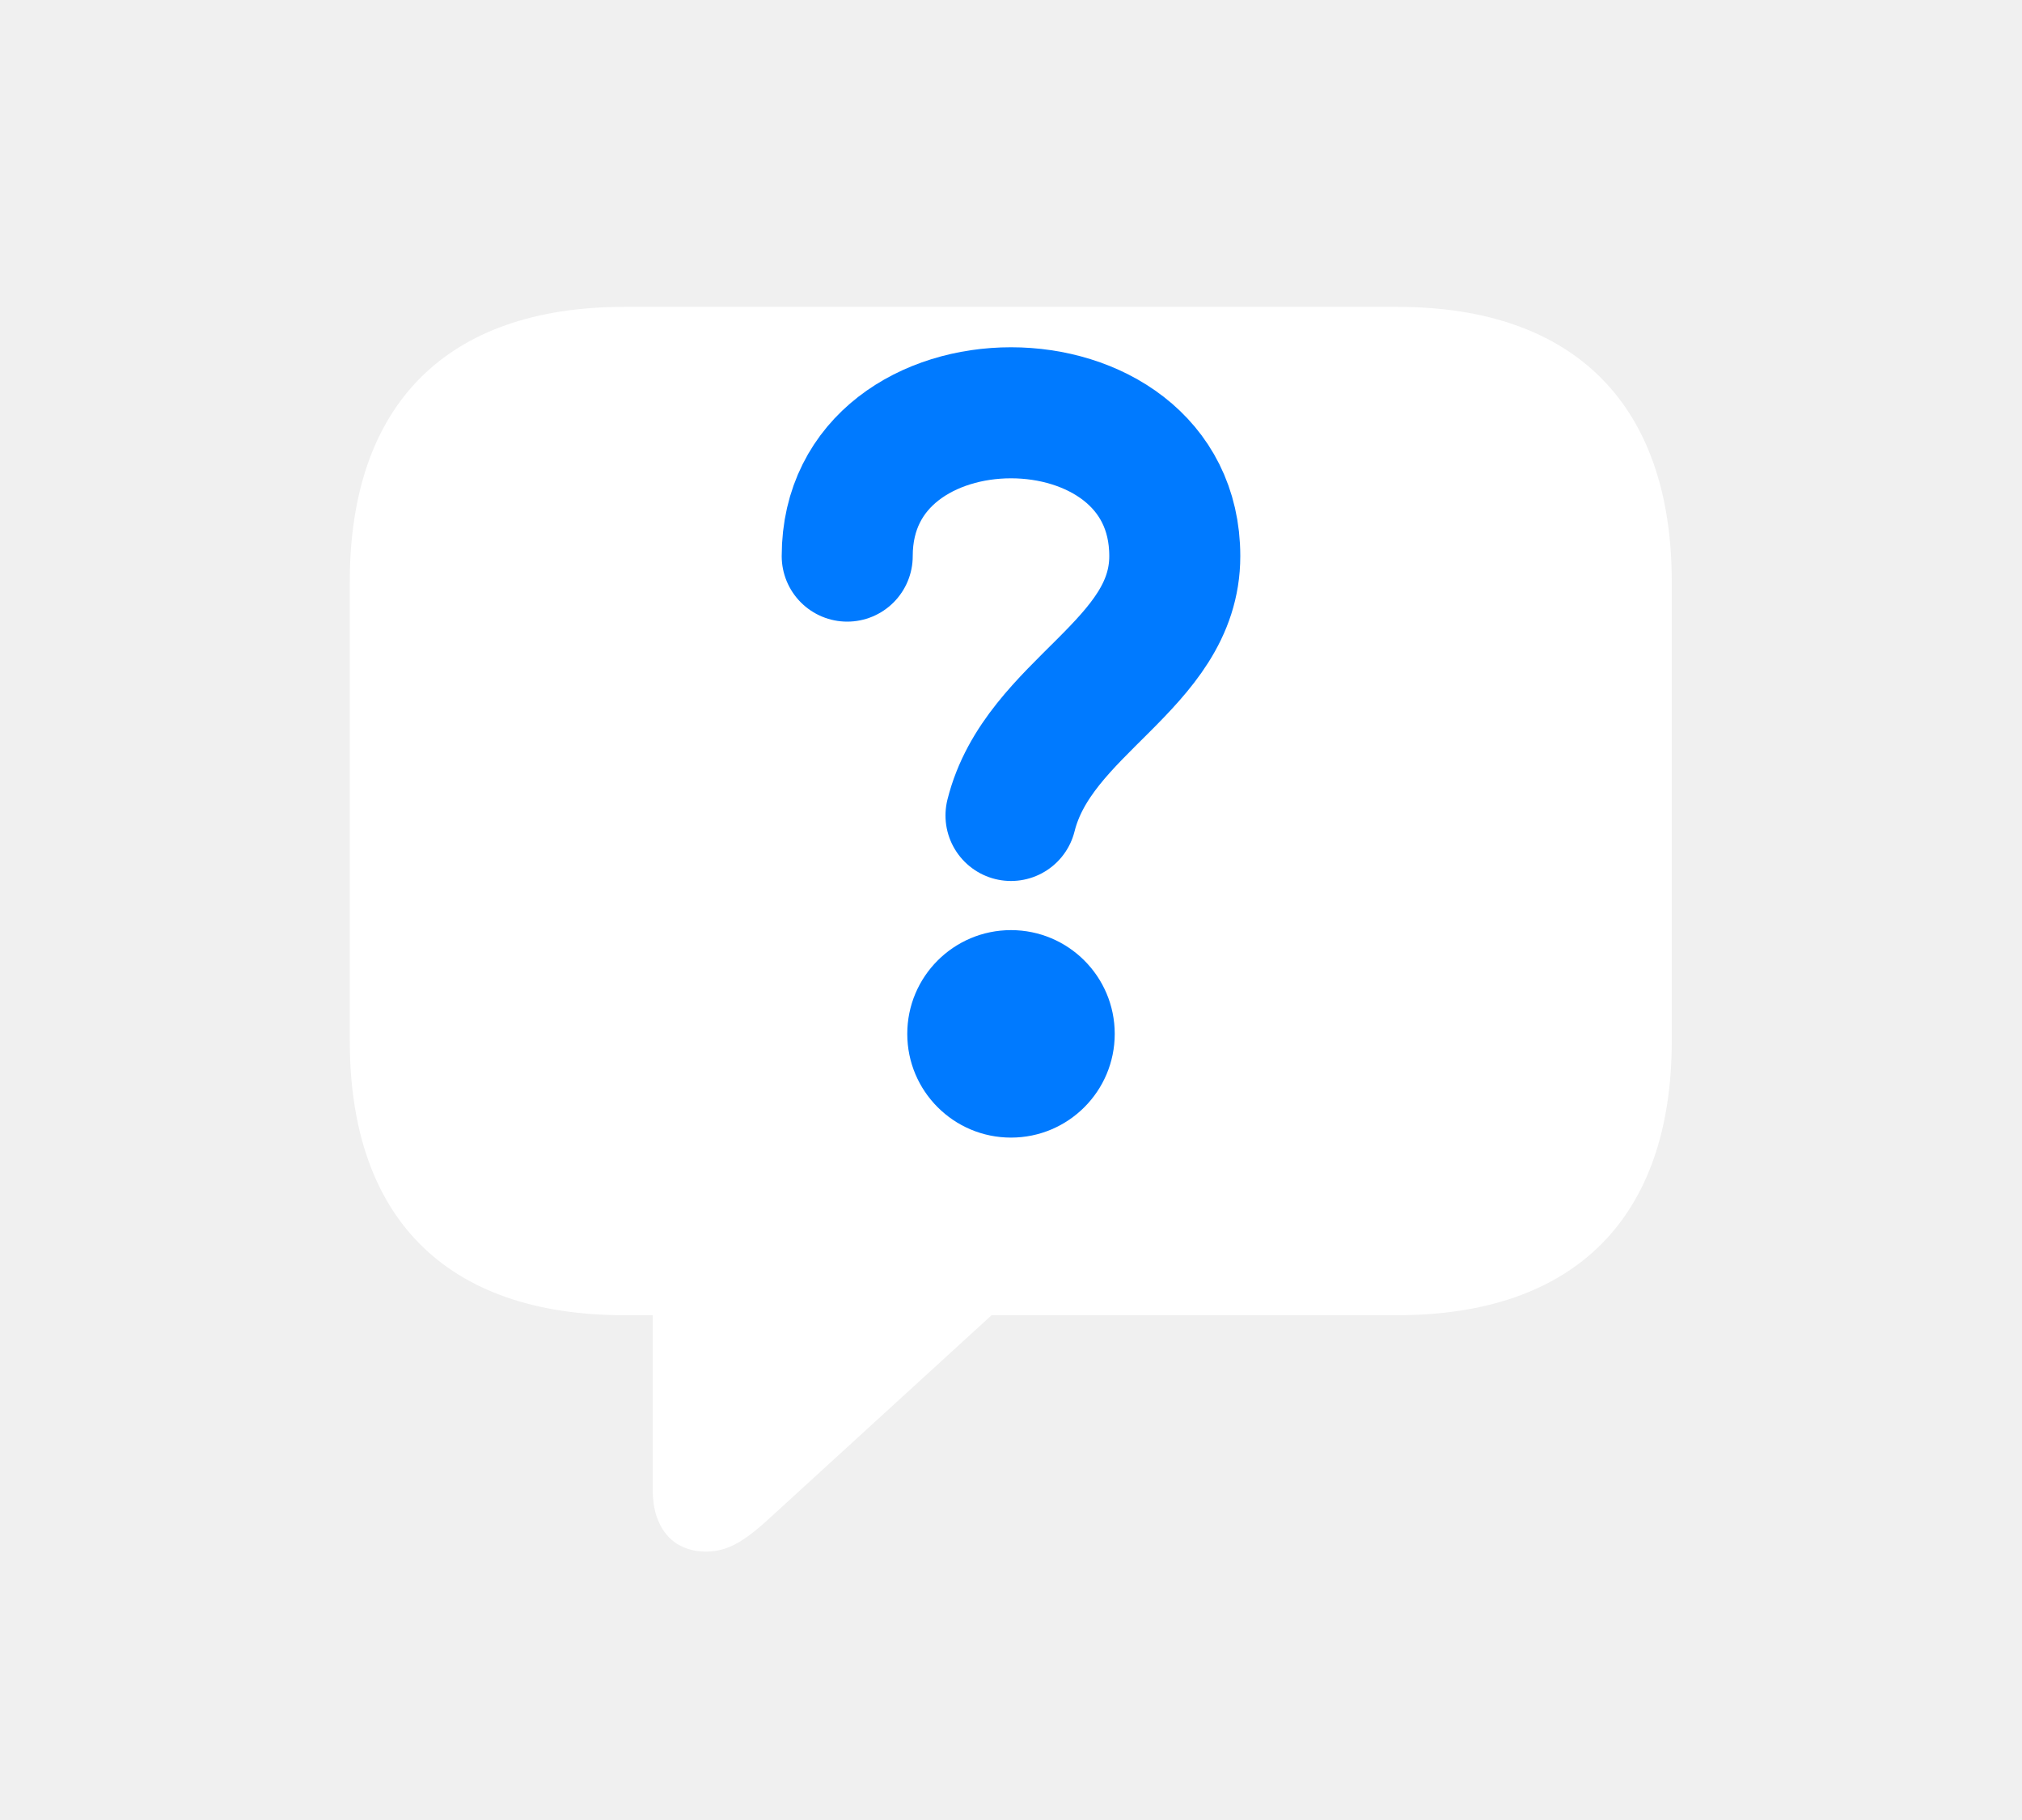
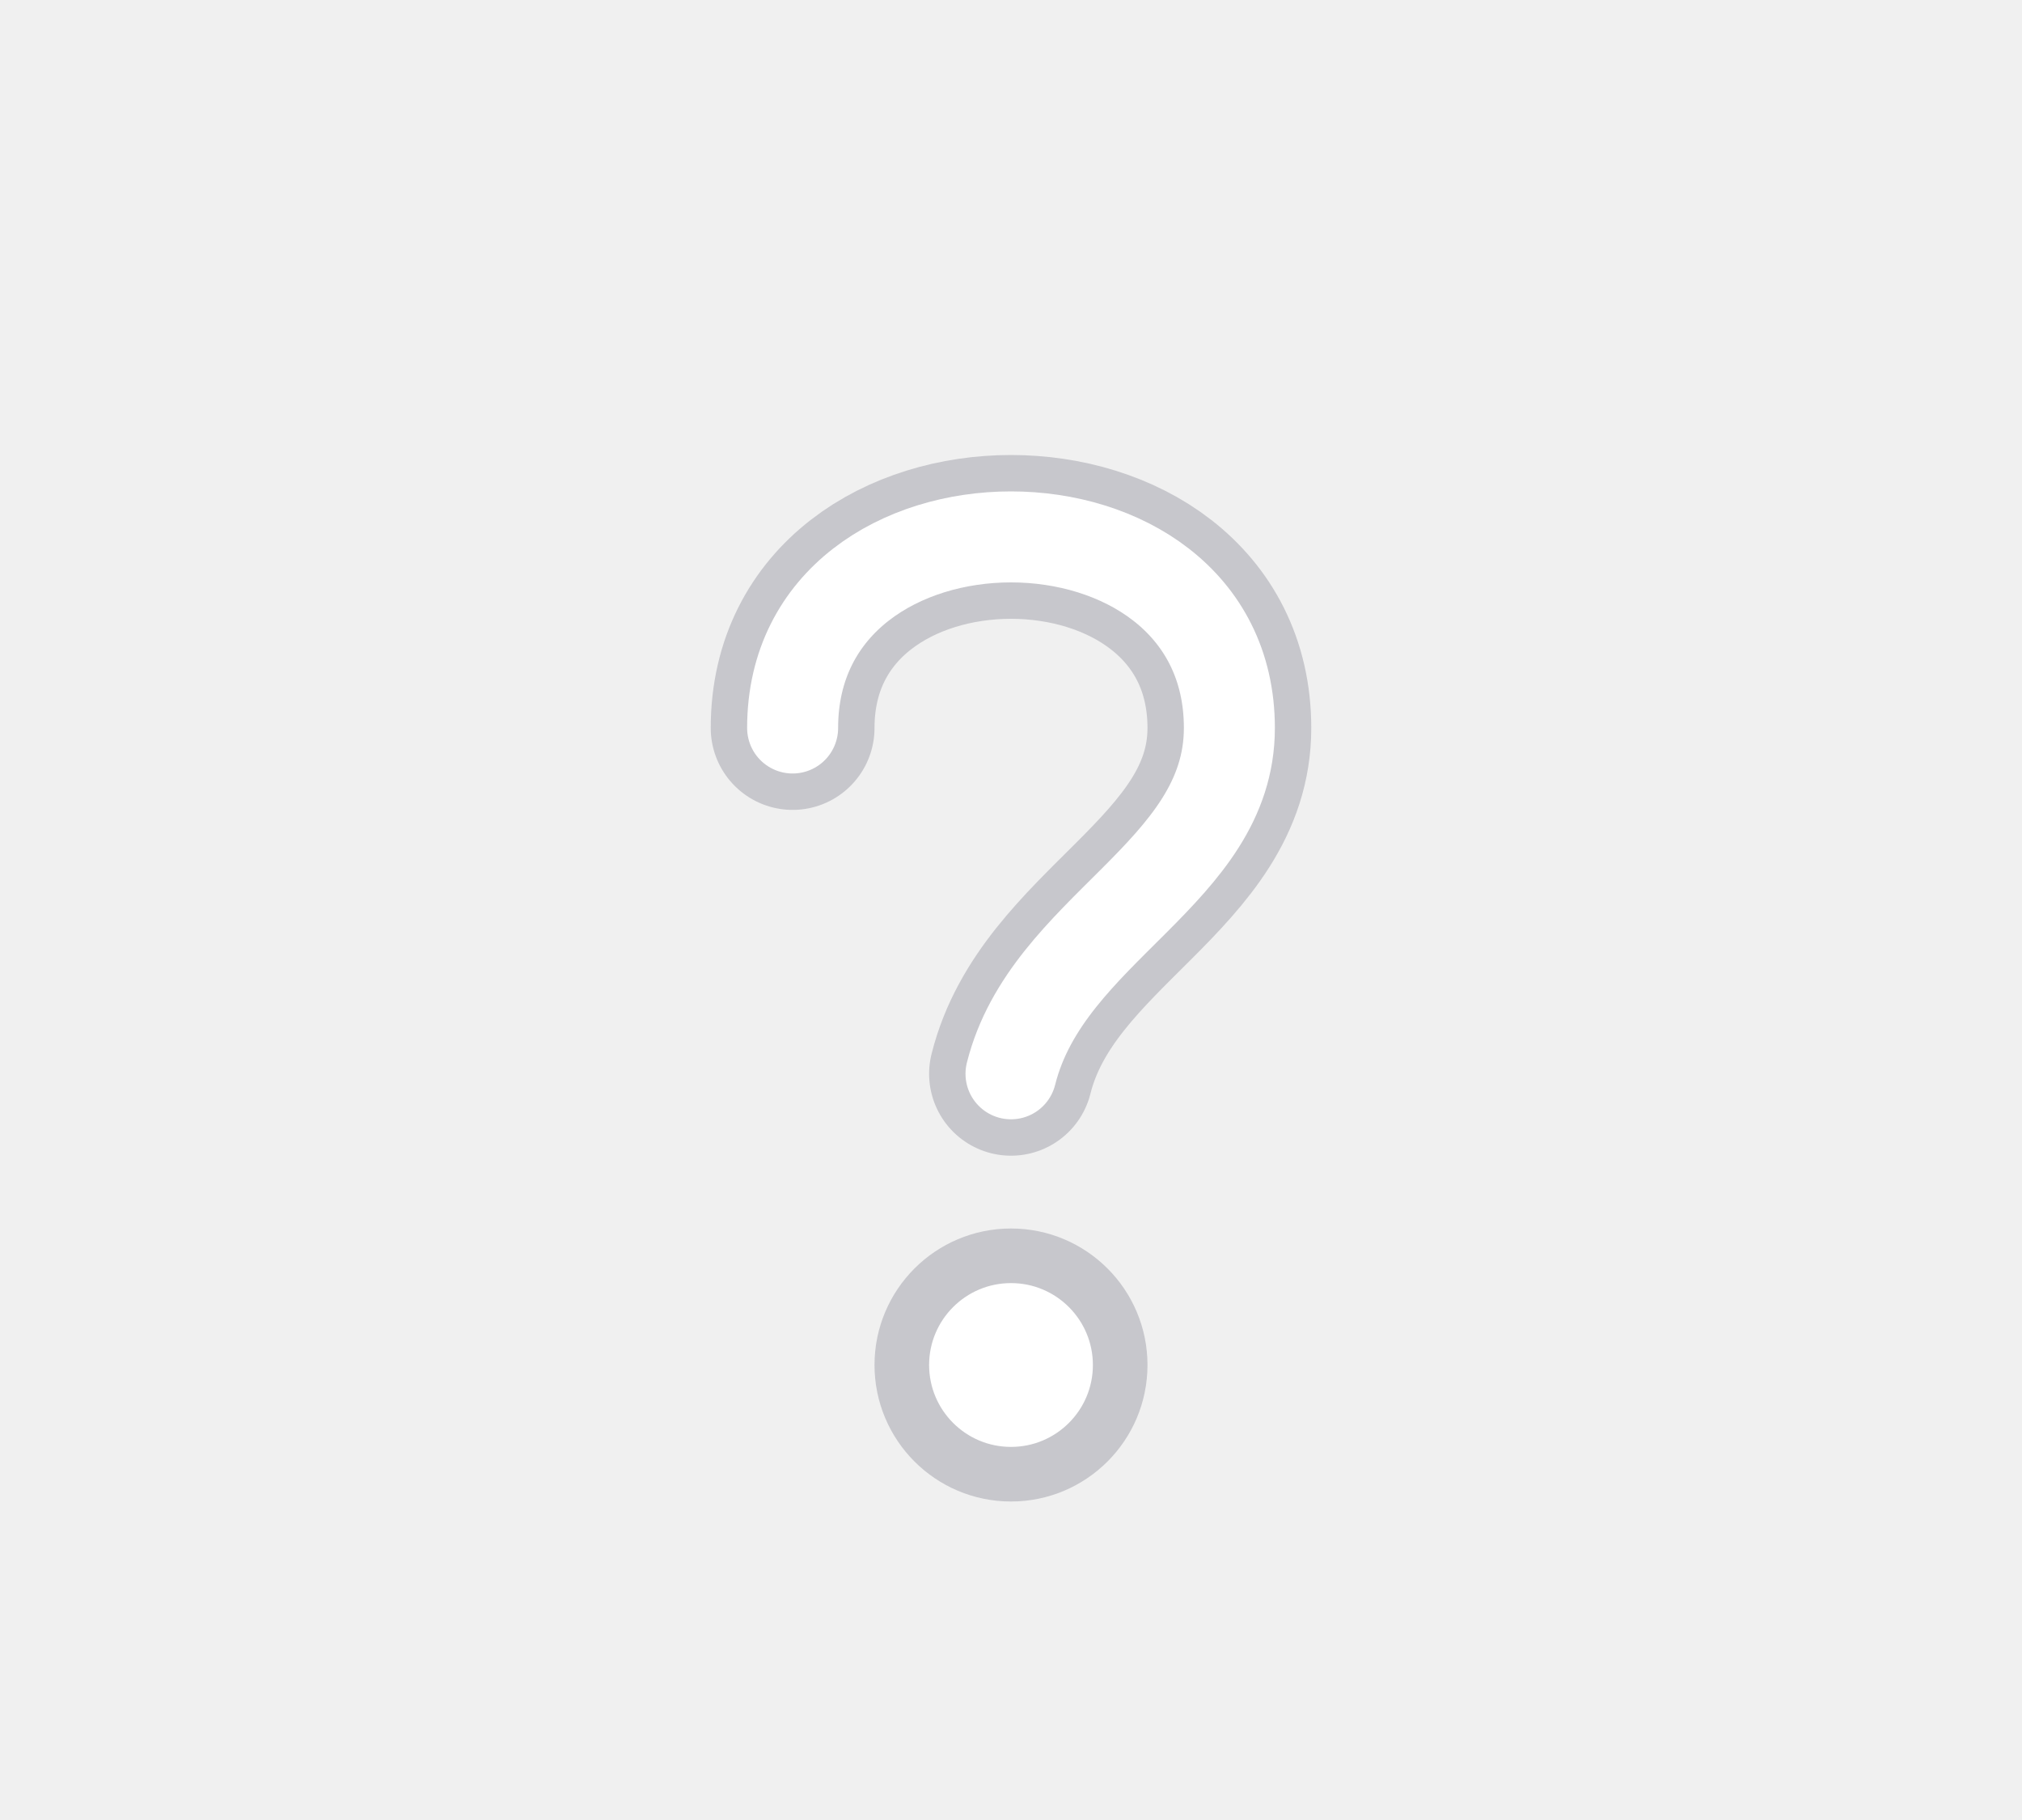
<svg xmlns="http://www.w3.org/2000/svg" width="100" height="90" viewBox="0 0 100 90">
-   <g transform="translate(17.3, 11.2) scale(1.35)">
-     <path d="M48.428 13.008L48.428 29.839C48.428 36.277 44.912 39.88 38.364 39.88L23.511 39.88L15.579 47.131C14.546 48.098 13.909 48.538 13.052 48.538C11.799 48.538 11.096 47.637 11.096 46.274L11.096 39.88L10.063 39.88C3.516 39.88 0 36.299 0 29.839L0 13.008C0 6.548 3.516 2.944 10.063 2.944L38.364 2.944C44.912 2.944 48.428 6.57 48.428 13.008Z" fill="white" />
-   </g>
-   <g transform="translate(50, 41) scale(1.35)">
-     <path d="M-6,-10 C-6,-17 6,-17 6,-10 C6,-6 1,-4.5 0,-0.5" fill="none" stroke="#007AFF" stroke-width="4.8" stroke-linecap="round" stroke-linejoin="round" />
-     <circle cx="0" cy="7.5" r="3.8" fill="#007AFF" />
+   <g transform="translate(50, 54) scale(1.8)">
+     <path d="M-6,-10 C-6,-17 6,-17 6,-10 C6,-6 1,-4.5 0,-0.5" fill="none" stroke="#C7C7CC" stroke-width="4.5" stroke-linecap="round" stroke-linejoin="round" />
+     <path d="M-6,-10 C-6,-17 6,-17 6,-10 C6,-6 1,-4.5 0,-0.5" fill="none" stroke="#FFFFFF" stroke-width="2.5" stroke-linecap="round" stroke-linejoin="round" />
+     <circle cx="0" cy="7.5" r="3.0" fill="#FFFFFF" stroke="#C7C7CC" stroke-width="1.5" />
  </g>
</svg>
